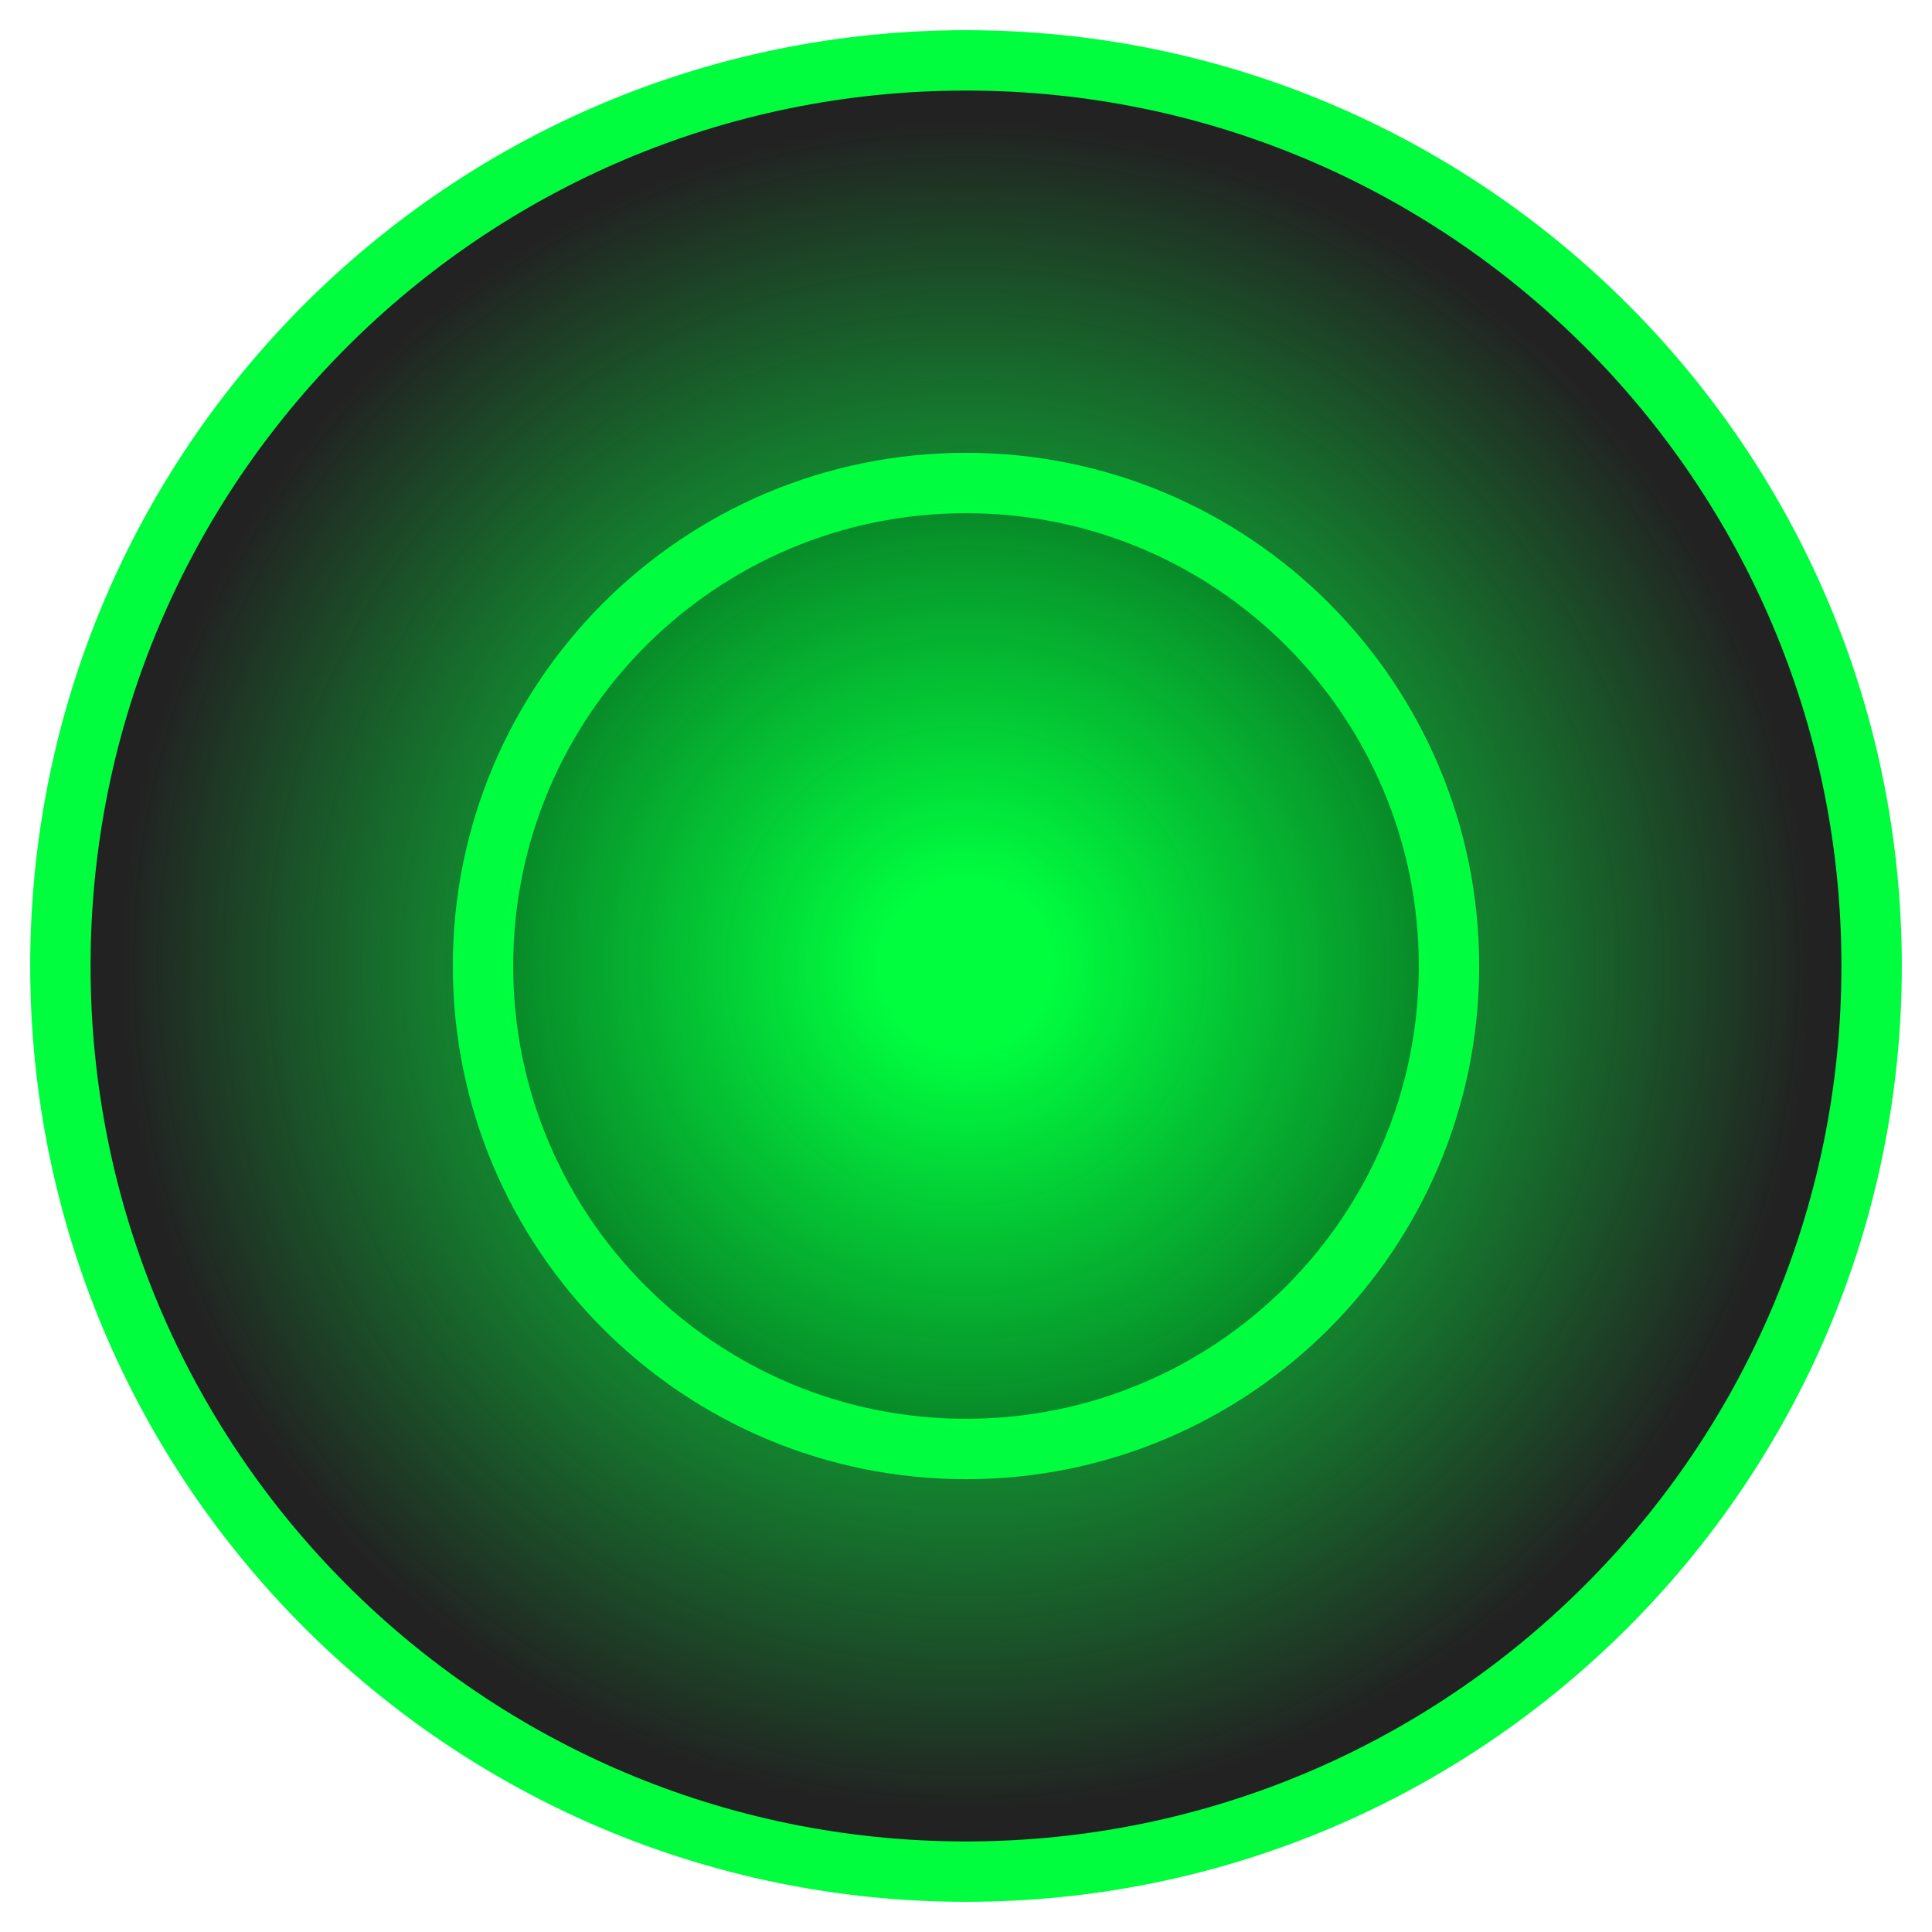
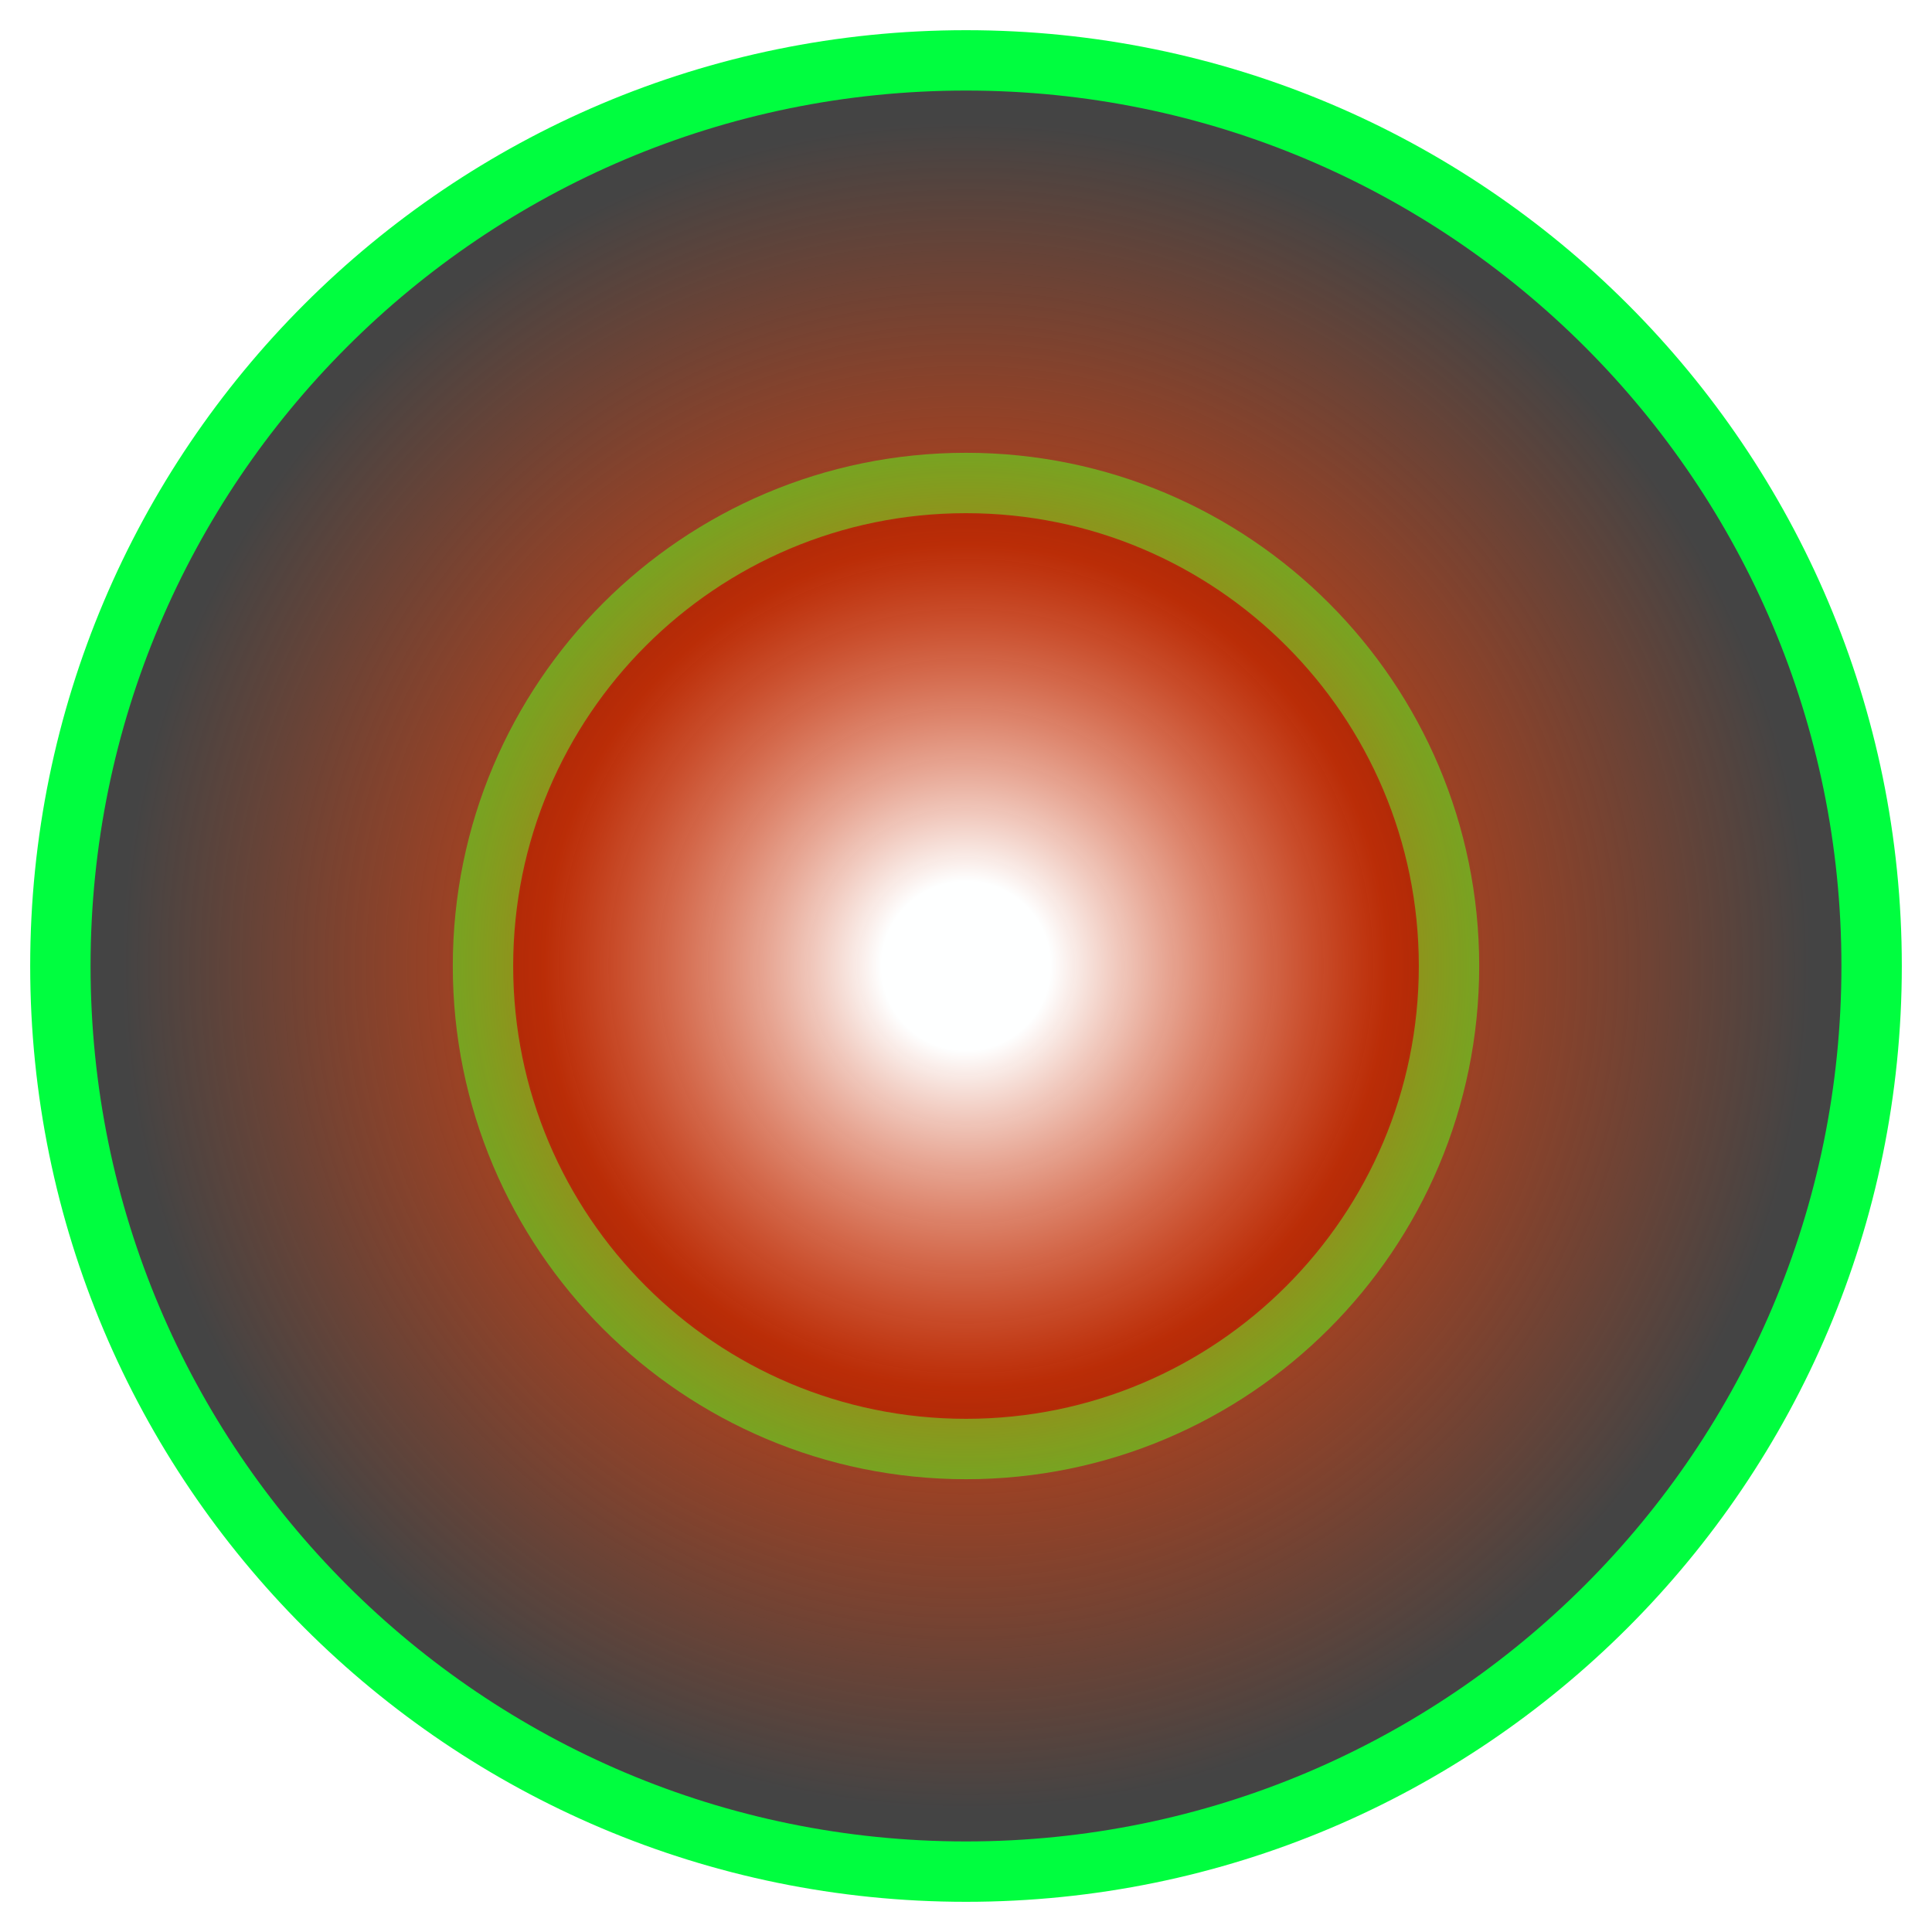
- <svg xmlns="http://www.w3.org/2000/svg" viewBox="0 0 64 64" stroke="#00FE3F" stroke-width="2" fill="#222">
+ <svg xmlns="http://www.w3.org/2000/svg" viewBox="0 0 64 64" stroke="#00FE3F" stroke-width="2" fill="#444">
  <defs>
    <radialGradient id="flash" r="50%">
-       <stop offset="0.1" stop-color="#00FE3F" />
-       <stop offset="1" stop-color="#00FE3F" stop-opacity="0" />
+       <stop offset="0.1" stop-color="#FEffff" />
+       <stop offset="0.5" stop-color="#FE3F00" stop-opacity=".6" />
+       <stop offset="1" stop-color="#FE3F00" stop-opacity="0" />
      <animate attributeName="r" values="40%;50%;40%" dur="1s" repeatCount="indefinite" calcMode="spline" keySplines="0.5 0 0.5 1 ; .5 0 0.5 1" />
    </radialGradient>
  </defs>
  <circle cx="32" cy="32" r="30" />
-   <circle cx="32" cy="32" r="16" fill="#111" />
+   <circle cx="32" cy="32" r="16" fill="#511" />
  <circle class="flash" cx="32" cy="32" r="28" stroke="none" fill="url(#flash)" />
</svg>
